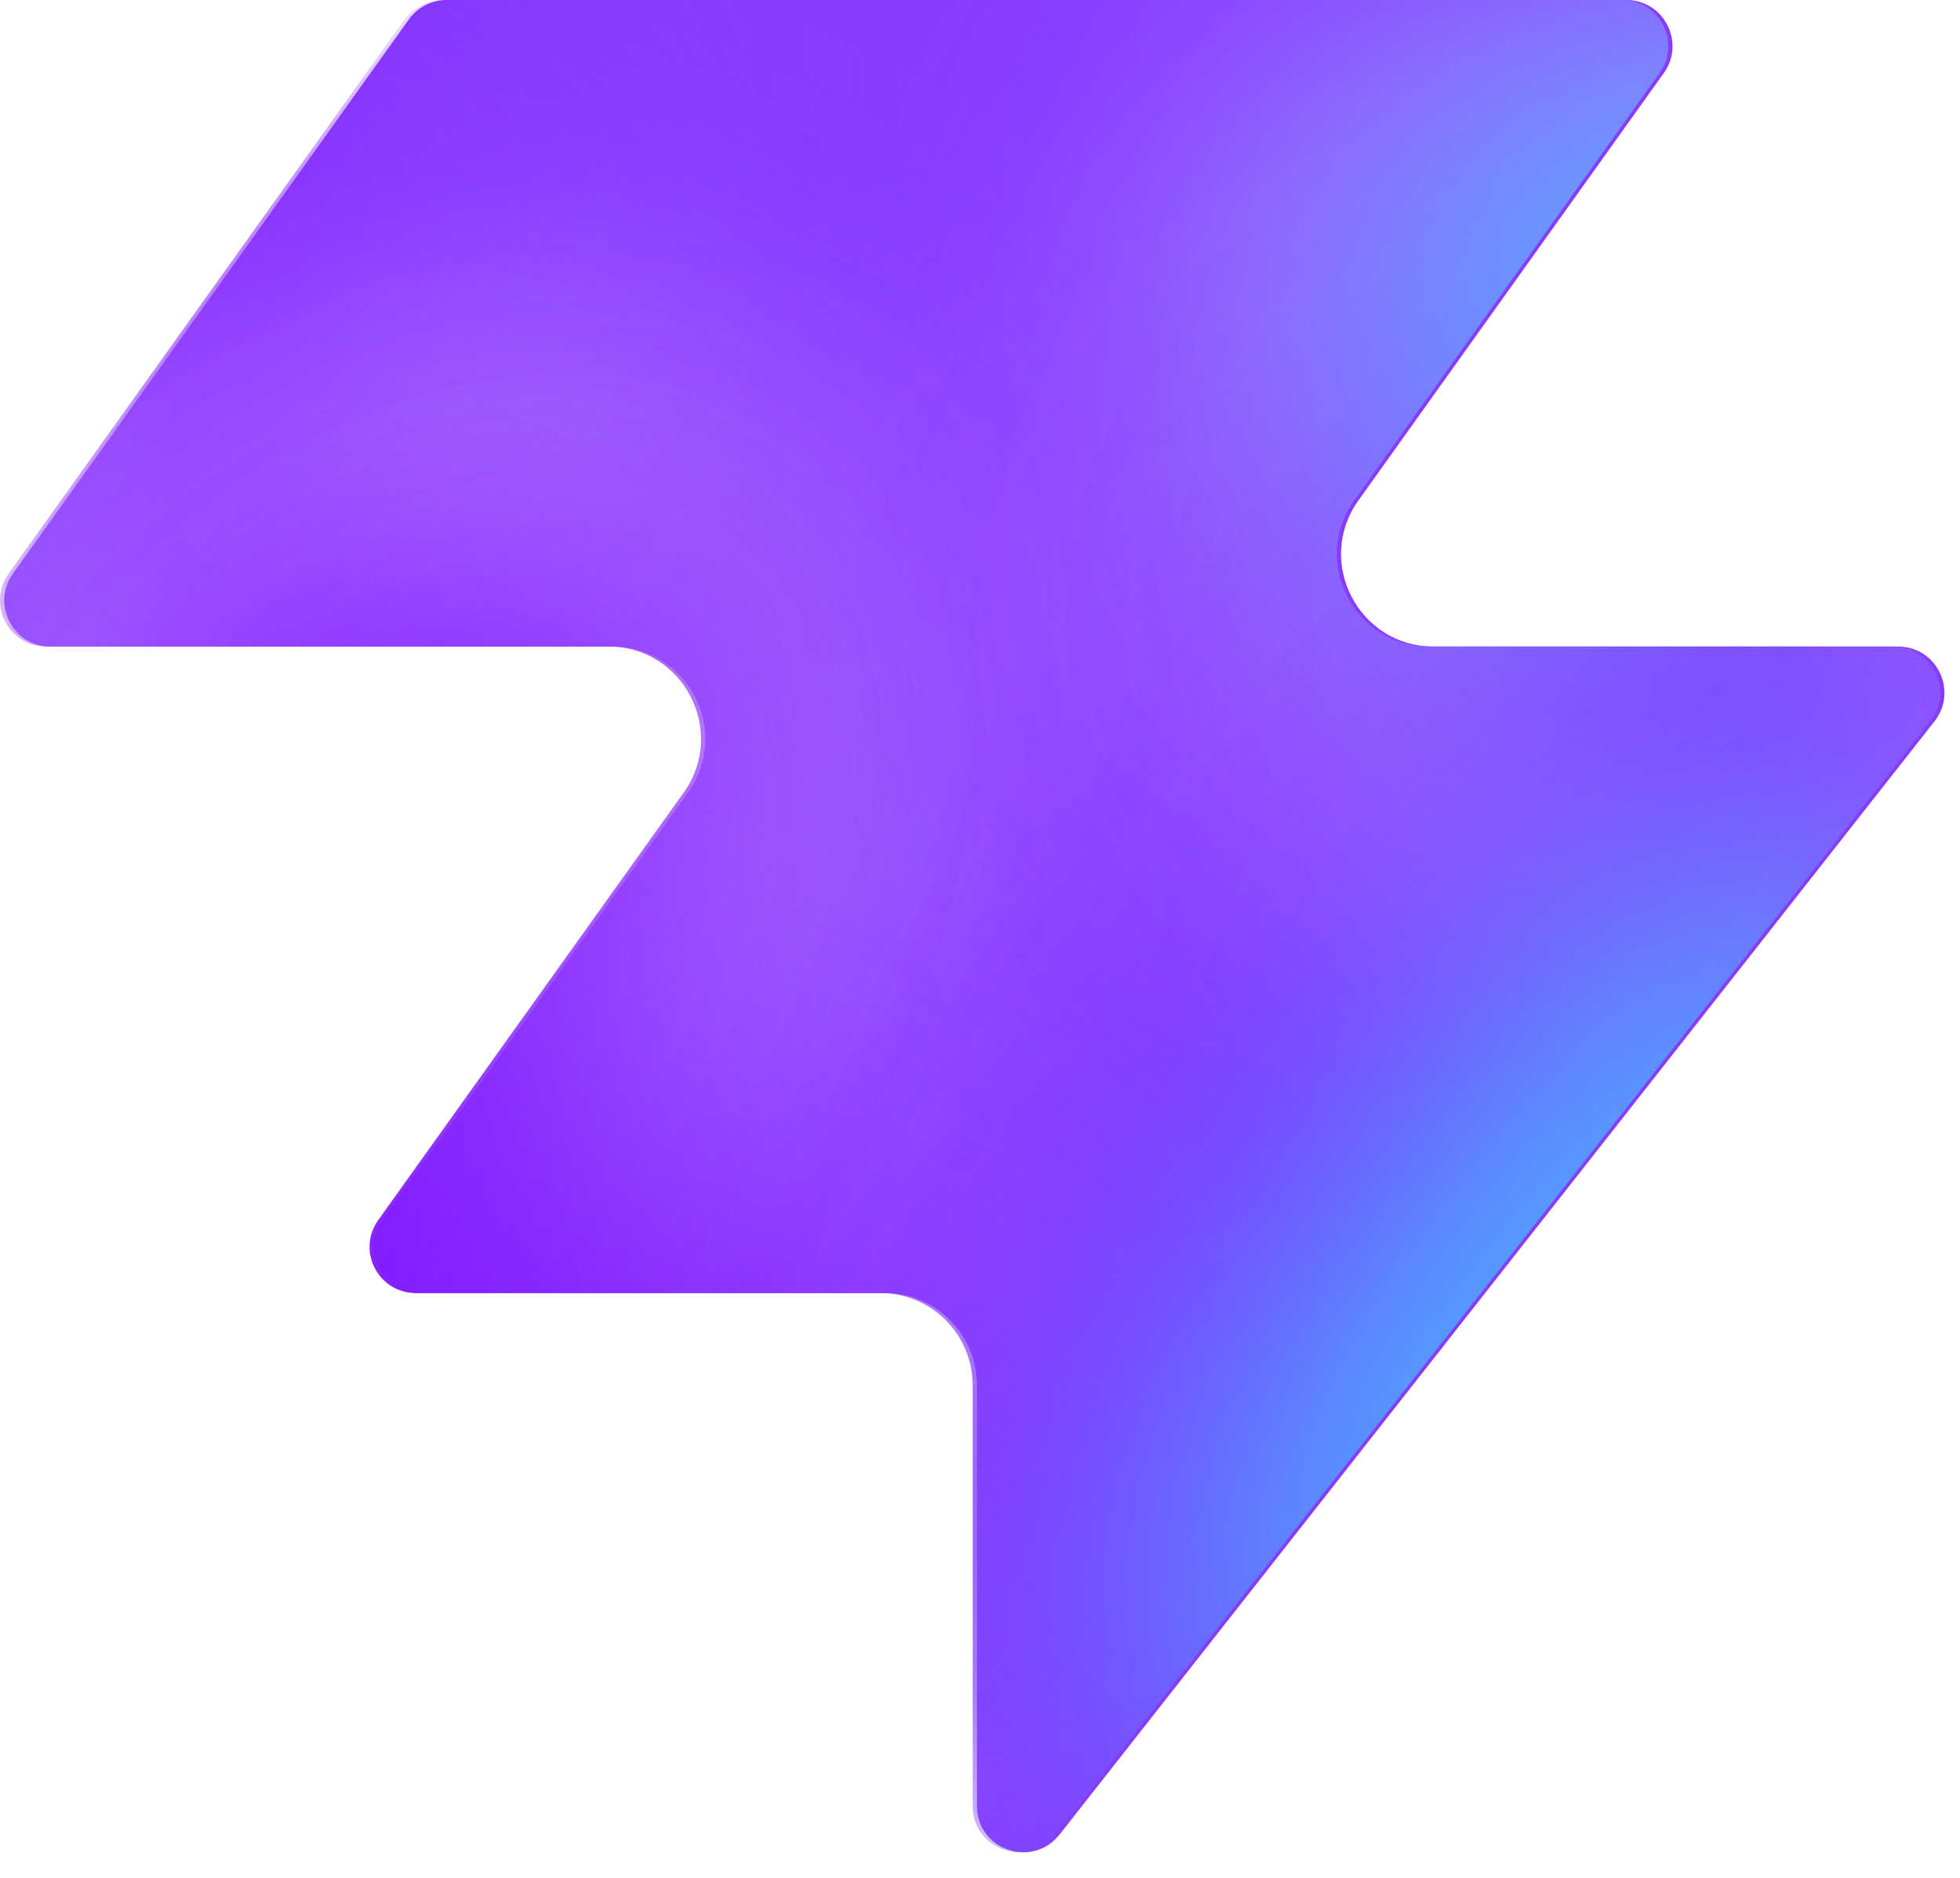
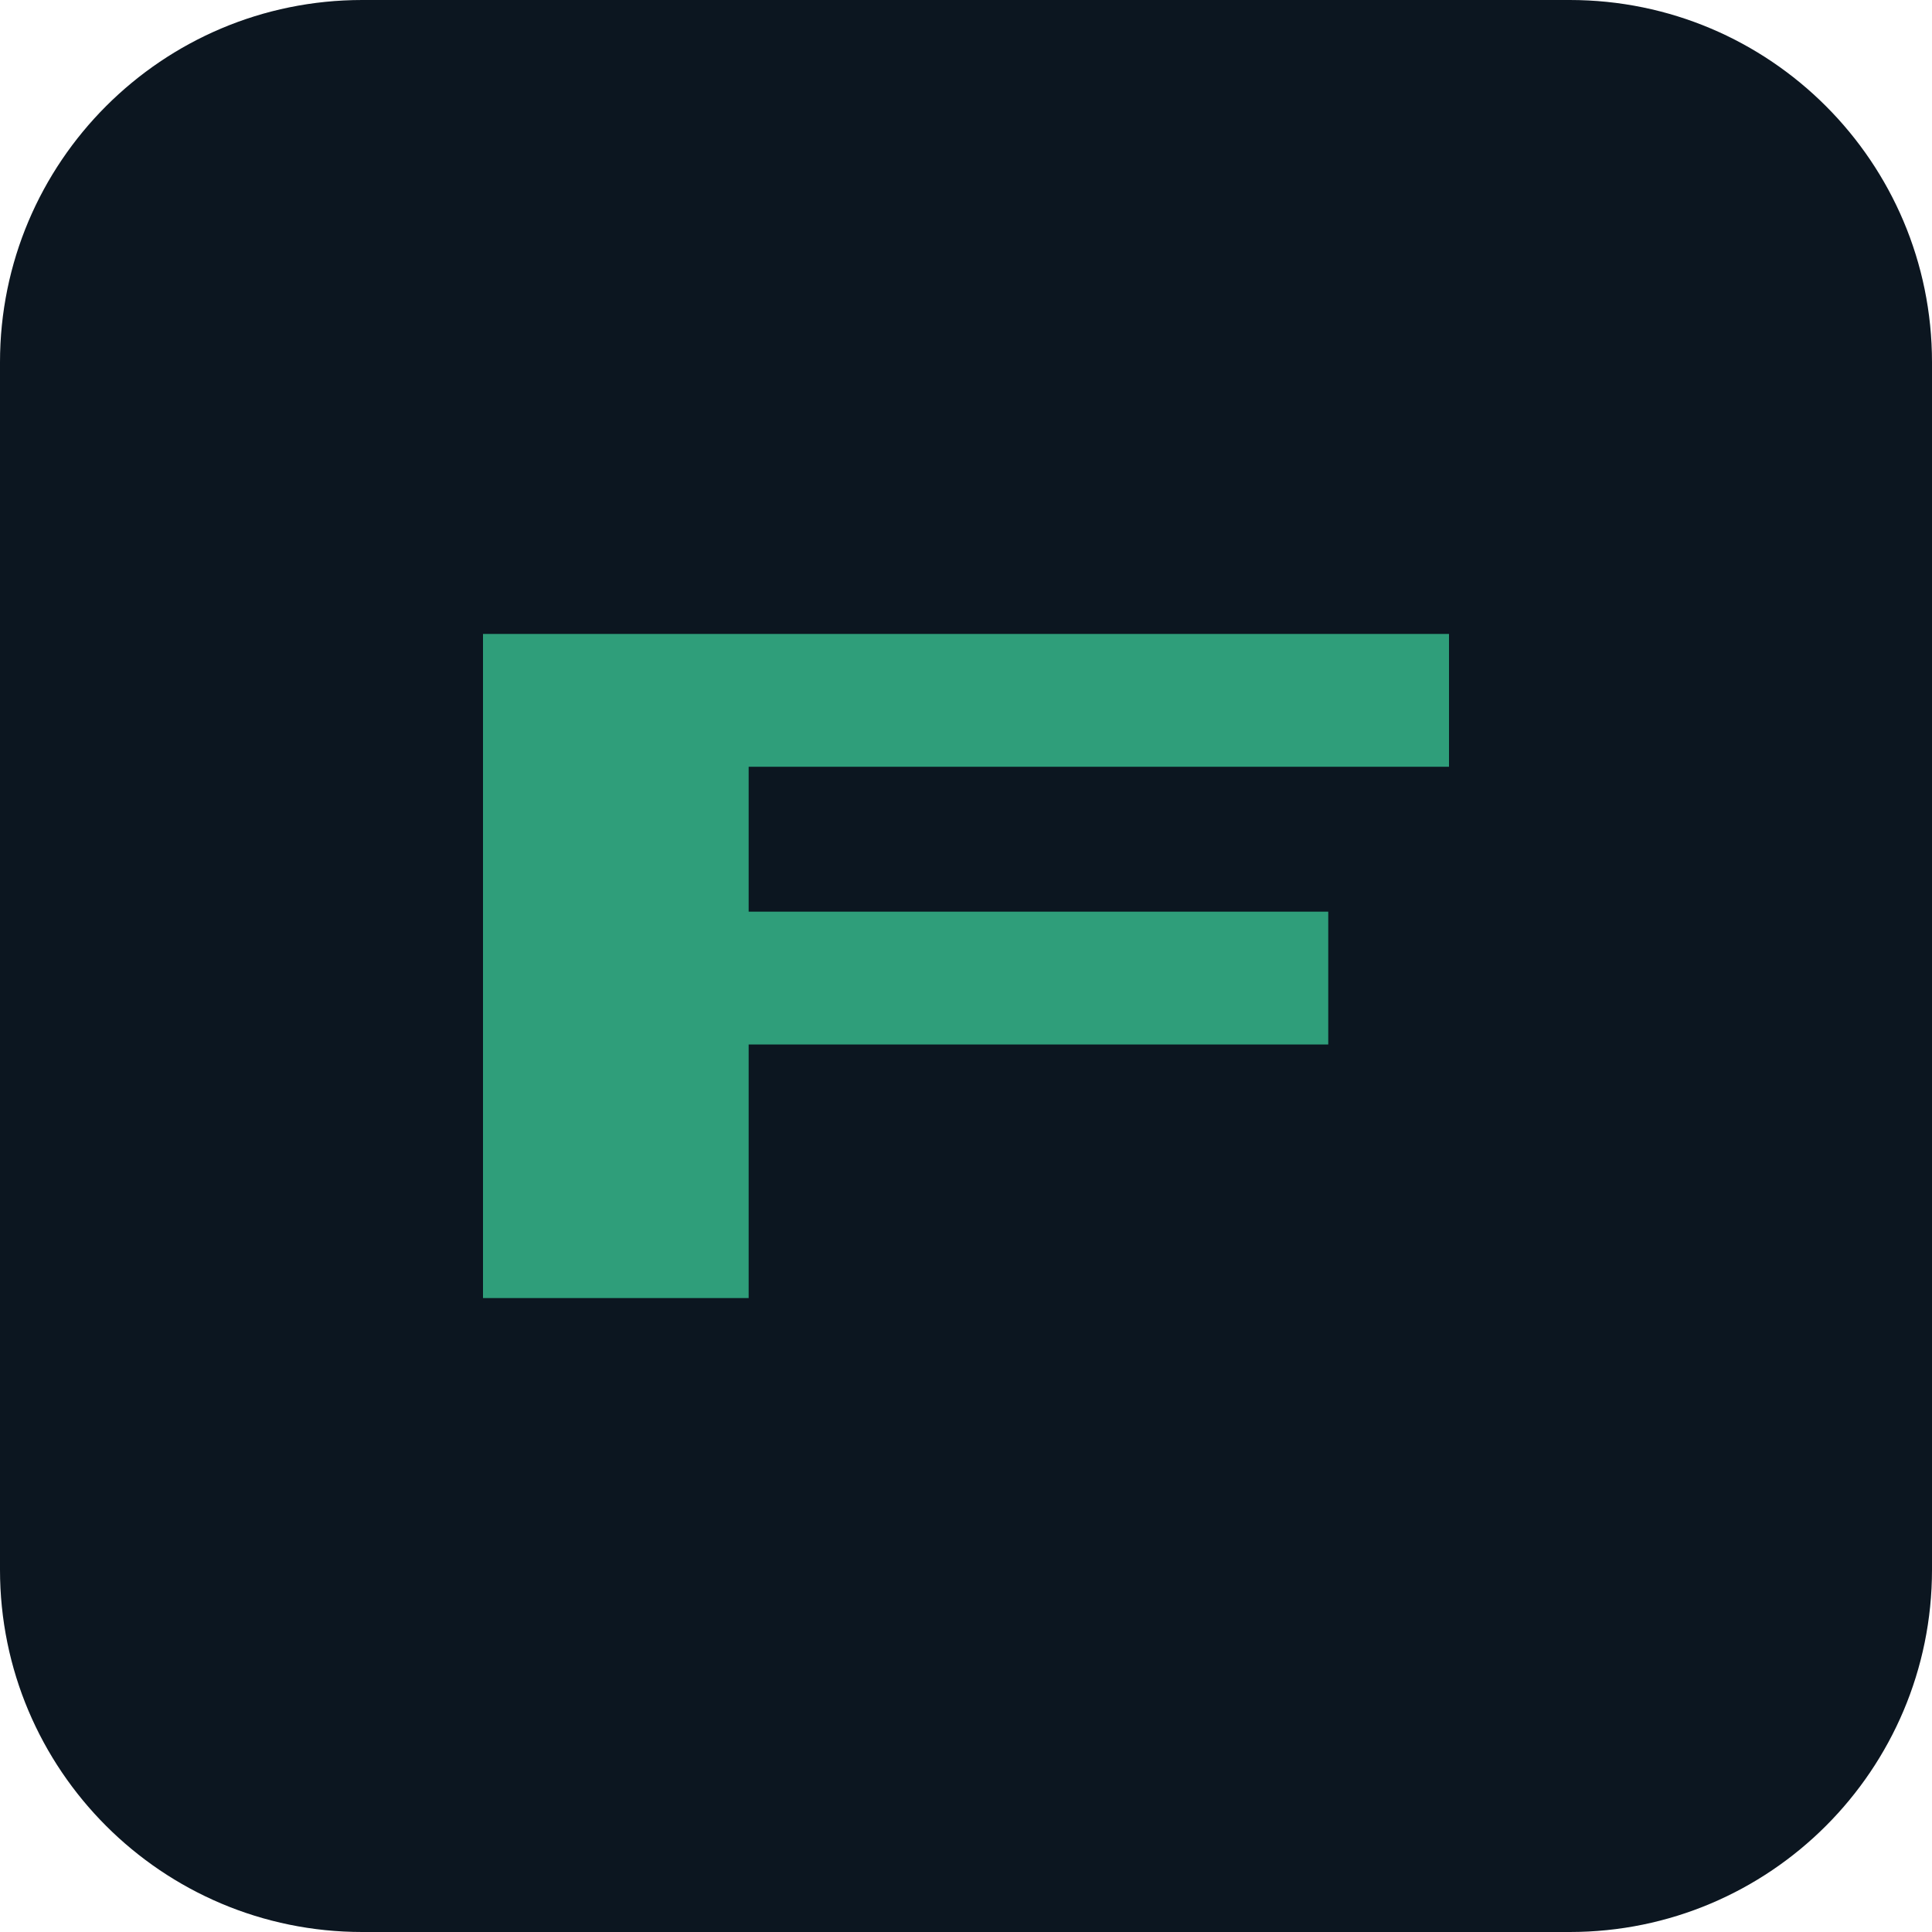
- <svg xmlns="http://www.w3.org/2000/svg" width="48" height="46" fill="none" viewBox="0 0 48 46">
-   <path fill="#863bff" d="M25.946 44.938c-.664.845-2.021.375-2.021-.698V33.937a2.26 2.26 0 0 0-2.262-2.262H10.287c-.92 0-1.456-1.04-.92-1.788l7.48-10.471c1.07-1.497 0-3.578-1.842-3.578H1.237c-.92 0-1.456-1.04-.92-1.788L10.013.474c.214-.297.556-.474.92-.474h28.894c.92 0 1.456 1.04.92 1.788l-7.48 10.471c-1.07 1.498 0 3.579 1.842 3.579h11.377c.943 0 1.473 1.088.89 1.83L25.947 44.94z" style="fill:#863bff;fill:color(display-p3 .525 .23 1);fill-opacity:1" />
-   <mask id="a" width="48" height="46" x="0" y="0" maskUnits="userSpaceOnUse" style="mask-type:alpha">
-     <path fill="#000" d="M25.842 44.938c-.664.844-2.021.375-2.021-.698V33.937a2.26 2.26 0 0 0-2.262-2.262H10.183c-.92 0-1.456-1.04-.92-1.788l7.48-10.471c1.07-1.498 0-3.579-1.842-3.579H1.133c-.92 0-1.456-1.04-.92-1.787L9.91.473c.214-.297.556-.474.92-.474h28.894c.92 0 1.456 1.04.92 1.788l-7.48 10.471c-1.07 1.498 0 3.578 1.842 3.578h11.377c.943 0 1.473 1.088.89 1.832L25.843 44.94z" style="fill:#000;fill-opacity:1" />
-   </mask>
-   <g mask="url(#a)">
-     <g filter="url(#b)">
-       <ellipse cx="5.508" cy="14.704" fill="#ede6ff" rx="5.508" ry="14.704" style="fill:#ede6ff;fill:color(display-p3 .927 .903 1);fill-opacity:1" transform="matrix(.00324 1 1 -.00324 -4.47 31.516)" />
-     </g>
-     <g filter="url(#c)">
-       <ellipse cx="10.399" cy="29.851" fill="#ede6ff" rx="10.399" ry="29.851" style="fill:#ede6ff;fill:color(display-p3 .927 .903 1);fill-opacity:1" transform="matrix(.00324 1 1 -.00324 -39.328 7.883)" />
-     </g>
-     <g filter="url(#d)">
-       <ellipse cx="5.508" cy="30.487" fill="#7e14ff" rx="5.508" ry="30.487" style="fill:#7e14ff;fill:color(display-p3 .492 .077 1);fill-opacity:1" transform="rotate(89.814 -25.913 -14.639)scale(1 -1)" />
-     </g>
-     <g filter="url(#e)">
-       <ellipse cx="5.508" cy="30.599" fill="#7e14ff" rx="5.508" ry="30.599" style="fill:#7e14ff;fill:color(display-p3 .492 .077 1);fill-opacity:1" transform="rotate(89.814 -32.644 -3.334)scale(1 -1)" />
-     </g>
-     <g filter="url(#f)">
-       <ellipse cx="5.508" cy="30.599" fill="#7e14ff" rx="5.508" ry="30.599" style="fill:#7e14ff;fill:color(display-p3 .492 .077 1);fill-opacity:1" transform="matrix(.00324 1 1 -.00324 -34.34 30.47)" />
-     </g>
-     <g filter="url(#g)">
-       <ellipse cx="14.072" cy="22.078" fill="#ede6ff" rx="14.072" ry="22.078" style="fill:#ede6ff;fill:color(display-p3 .927 .903 1);fill-opacity:1" transform="rotate(93.35 24.506 48.493)scale(-1 1)" />
-     </g>
-     <g filter="url(#h)">
-       <ellipse cx="3.47" cy="21.501" fill="#7e14ff" rx="3.47" ry="21.501" style="fill:#7e14ff;fill:color(display-p3 .492 .077 1);fill-opacity:1" transform="rotate(89.009 28.708 47.59)scale(-1 1)" />
-     </g>
-     <g filter="url(#i)">
-       <ellipse cx="3.47" cy="21.501" fill="#7e14ff" rx="3.47" ry="21.501" style="fill:#7e14ff;fill:color(display-p3 .492 .077 1);fill-opacity:1" transform="rotate(89.009 28.708 47.59)scale(-1 1)" />
-     </g>
-     <g filter="url(#j)">
-       <ellipse cx=".387" cy="8.972" fill="#7e14ff" rx="4.407" ry="29.108" style="fill:#7e14ff;fill:color(display-p3 .492 .077 1);fill-opacity:1" transform="rotate(39.51 .387 8.972)" />
-     </g>
-     <g filter="url(#k)">
-       <ellipse cx="47.523" cy="-6.092" fill="#7e14ff" rx="4.407" ry="29.108" style="fill:#7e14ff;fill:color(display-p3 .492 .077 1);fill-opacity:1" transform="rotate(37.892 47.523 -6.092)" />
-     </g>
-     <g filter="url(#l)">
-       <ellipse cx="41.412" cy="6.333" fill="#47bfff" rx="5.971" ry="9.665" style="fill:#47bfff;fill:color(display-p3 .28 .748 1);fill-opacity:1" transform="rotate(37.892 41.412 6.333)" />
-     </g>
-     <g filter="url(#m)">
-       <ellipse cx="-1.879" cy="38.332" fill="#7e14ff" rx="4.407" ry="29.108" style="fill:#7e14ff;fill:color(display-p3 .492 .077 1);fill-opacity:1" transform="rotate(37.892 -1.88 38.332)" />
-     </g>
-     <g filter="url(#n)">
-       <ellipse cx="-1.879" cy="38.332" fill="#7e14ff" rx="4.407" ry="29.108" style="fill:#7e14ff;fill:color(display-p3 .492 .077 1);fill-opacity:1" transform="rotate(37.892 -1.88 38.332)" />
-     </g>
-     <g filter="url(#o)">
-       <ellipse cx="35.651" cy="29.907" fill="#7e14ff" rx="4.407" ry="29.108" style="fill:#7e14ff;fill:color(display-p3 .492 .077 1);fill-opacity:1" transform="rotate(37.892 35.651 29.907)" />
-     </g>
-     <g filter="url(#p)">
-       <ellipse cx="38.418" cy="32.4" fill="#47bfff" rx="5.971" ry="15.297" style="fill:#47bfff;fill:color(display-p3 .28 .748 1);fill-opacity:1" transform="rotate(37.892 38.418 32.4)" />
-     </g>
-   </g>
-   <defs>
-     <filter id="b" width="60.045" height="41.654" x="-19.77" y="16.149" color-interpolation-filters="sRGB" filterUnits="userSpaceOnUse">
-       <feFlood flood-opacity="0" result="BackgroundImageFix" />
-       <feBlend in="SourceGraphic" in2="BackgroundImageFix" result="shape" />
-       <feGaussianBlur result="effect1_foregroundBlur_2002_17158" stdDeviation="7.659" />
-     </filter>
-     <filter id="c" width="90.34" height="51.437" x="-54.613" y="-7.533" color-interpolation-filters="sRGB" filterUnits="userSpaceOnUse">
-       <feFlood flood-opacity="0" result="BackgroundImageFix" />
-       <feBlend in="SourceGraphic" in2="BackgroundImageFix" result="shape" />
-       <feGaussianBlur result="effect1_foregroundBlur_2002_17158" stdDeviation="7.659" />
-     </filter>
-     <filter id="d" width="79.355" height="29.4" x="-49.64" y="2.03" color-interpolation-filters="sRGB" filterUnits="userSpaceOnUse">
-       <feFlood flood-opacity="0" result="BackgroundImageFix" />
-       <feBlend in="SourceGraphic" in2="BackgroundImageFix" result="shape" />
-       <feGaussianBlur result="effect1_foregroundBlur_2002_17158" stdDeviation="4.596" />
-     </filter>
-     <filter id="e" width="79.579" height="29.4" x="-45.045" y="20.029" color-interpolation-filters="sRGB" filterUnits="userSpaceOnUse">
-       <feFlood flood-opacity="0" result="BackgroundImageFix" />
-       <feBlend in="SourceGraphic" in2="BackgroundImageFix" result="shape" />
-       <feGaussianBlur result="effect1_foregroundBlur_2002_17158" stdDeviation="4.596" />
-     </filter>
-     <filter id="f" width="79.579" height="29.4" x="-43.513" y="21.178" color-interpolation-filters="sRGB" filterUnits="userSpaceOnUse">
-       <feFlood flood-opacity="0" result="BackgroundImageFix" />
-       <feBlend in="SourceGraphic" in2="BackgroundImageFix" result="shape" />
-       <feGaussianBlur result="effect1_foregroundBlur_2002_17158" stdDeviation="4.596" />
-     </filter>
-     <filter id="g" width="74.749" height="58.852" x="15.756" y="-17.901" color-interpolation-filters="sRGB" filterUnits="userSpaceOnUse">
-       <feFlood flood-opacity="0" result="BackgroundImageFix" />
-       <feBlend in="SourceGraphic" in2="BackgroundImageFix" result="shape" />
-       <feGaussianBlur result="effect1_foregroundBlur_2002_17158" stdDeviation="7.659" />
-     </filter>
-     <filter id="h" width="61.377" height="25.362" x="23.548" y="2.284" color-interpolation-filters="sRGB" filterUnits="userSpaceOnUse">
-       <feFlood flood-opacity="0" result="BackgroundImageFix" />
-       <feBlend in="SourceGraphic" in2="BackgroundImageFix" result="shape" />
-       <feGaussianBlur result="effect1_foregroundBlur_2002_17158" stdDeviation="4.596" />
-     </filter>
-     <filter id="i" width="61.377" height="25.362" x="23.548" y="2.284" color-interpolation-filters="sRGB" filterUnits="userSpaceOnUse">
-       <feFlood flood-opacity="0" result="BackgroundImageFix" />
-       <feBlend in="SourceGraphic" in2="BackgroundImageFix" result="shape" />
-       <feGaussianBlur result="effect1_foregroundBlur_2002_17158" stdDeviation="4.596" />
-     </filter>
-     <filter id="j" width="56.045" height="63.649" x="-27.636" y="-22.853" color-interpolation-filters="sRGB" filterUnits="userSpaceOnUse">
-       <feFlood flood-opacity="0" result="BackgroundImageFix" />
-       <feBlend in="SourceGraphic" in2="BackgroundImageFix" result="shape" />
-       <feGaussianBlur result="effect1_foregroundBlur_2002_17158" stdDeviation="4.596" />
-     </filter>
-     <filter id="k" width="54.814" height="64.646" x="20.116" y="-38.415" color-interpolation-filters="sRGB" filterUnits="userSpaceOnUse">
-       <feFlood flood-opacity="0" result="BackgroundImageFix" />
-       <feBlend in="SourceGraphic" in2="BackgroundImageFix" result="shape" />
-       <feGaussianBlur result="effect1_foregroundBlur_2002_17158" stdDeviation="4.596" />
-     </filter>
-     <filter id="l" width="33.541" height="35.313" x="24.641" y="-11.323" color-interpolation-filters="sRGB" filterUnits="userSpaceOnUse">
-       <feFlood flood-opacity="0" result="BackgroundImageFix" />
-       <feBlend in="SourceGraphic" in2="BackgroundImageFix" result="shape" />
-       <feGaussianBlur result="effect1_foregroundBlur_2002_17158" stdDeviation="4.596" />
-     </filter>
-     <filter id="m" width="54.814" height="64.646" x="-29.286" y="6.009" color-interpolation-filters="sRGB" filterUnits="userSpaceOnUse">
-       <feFlood flood-opacity="0" result="BackgroundImageFix" />
-       <feBlend in="SourceGraphic" in2="BackgroundImageFix" result="shape" />
-       <feGaussianBlur result="effect1_foregroundBlur_2002_17158" stdDeviation="4.596" />
-     </filter>
-     <filter id="n" width="54.814" height="64.646" x="-29.286" y="6.009" color-interpolation-filters="sRGB" filterUnits="userSpaceOnUse">
-       <feFlood flood-opacity="0" result="BackgroundImageFix" />
-       <feBlend in="SourceGraphic" in2="BackgroundImageFix" result="shape" />
-       <feGaussianBlur result="effect1_foregroundBlur_2002_17158" stdDeviation="4.596" />
-     </filter>
-     <filter id="o" width="54.814" height="64.646" x="8.244" y="-2.416" color-interpolation-filters="sRGB" filterUnits="userSpaceOnUse">
-       <feFlood flood-opacity="0" result="BackgroundImageFix" />
-       <feBlend in="SourceGraphic" in2="BackgroundImageFix" result="shape" />
-       <feGaussianBlur result="effect1_foregroundBlur_2002_17158" stdDeviation="4.596" />
-     </filter>
-     <filter id="p" width="39.409" height="43.623" x="18.713" y="10.588" color-interpolation-filters="sRGB" filterUnits="userSpaceOnUse">
-       <feFlood flood-opacity="0" result="BackgroundImageFix" />
-       <feBlend in="SourceGraphic" in2="BackgroundImageFix" result="shape" />
-       <feGaussianBlur result="effect1_foregroundBlur_2002_17158" stdDeviation="4.596" />
-     </filter>
-   </defs>
+ <svg xmlns="http://www.w3.org/2000/svg" viewBox="0 0 32 32" fill="none">
+   <rect width="32" height="32" rx="6" fill="#0C1620" />
+   <path d="M8 10.5h16v2.2H12.4v2.4H22v2.2H12.4v4.2H8V10.5Z" fill="#2F9E7A" />
</svg>
